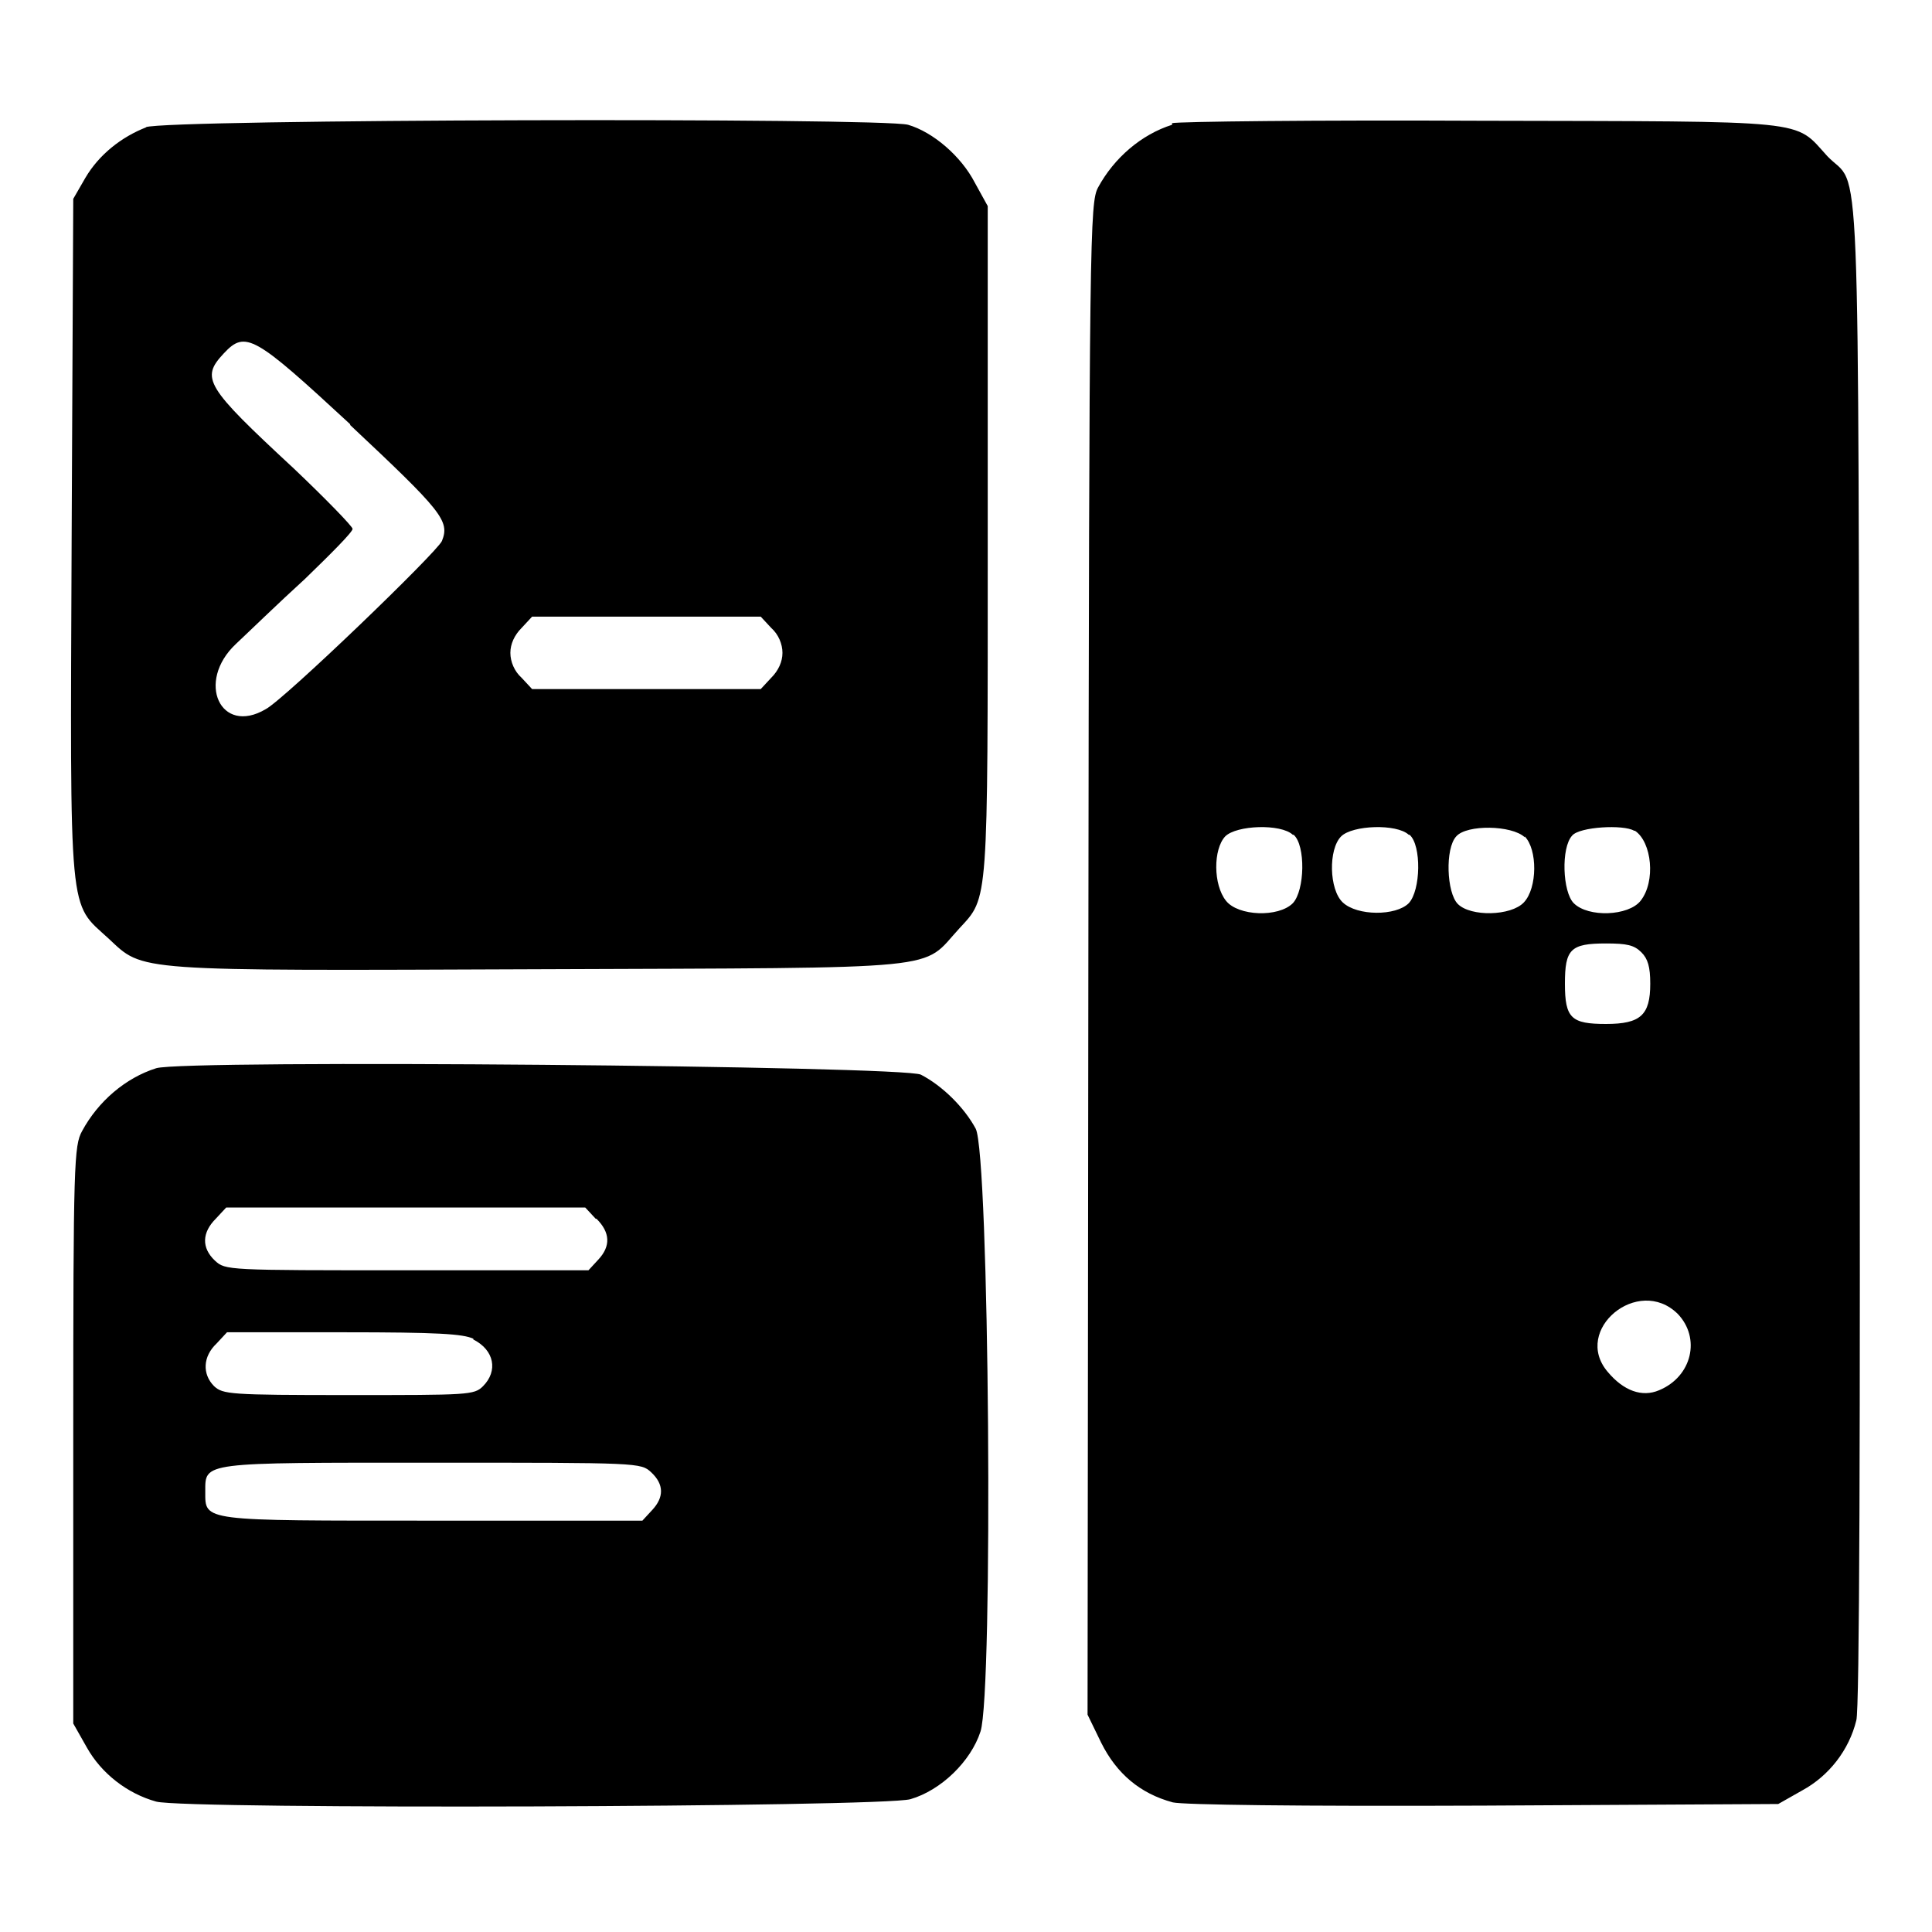
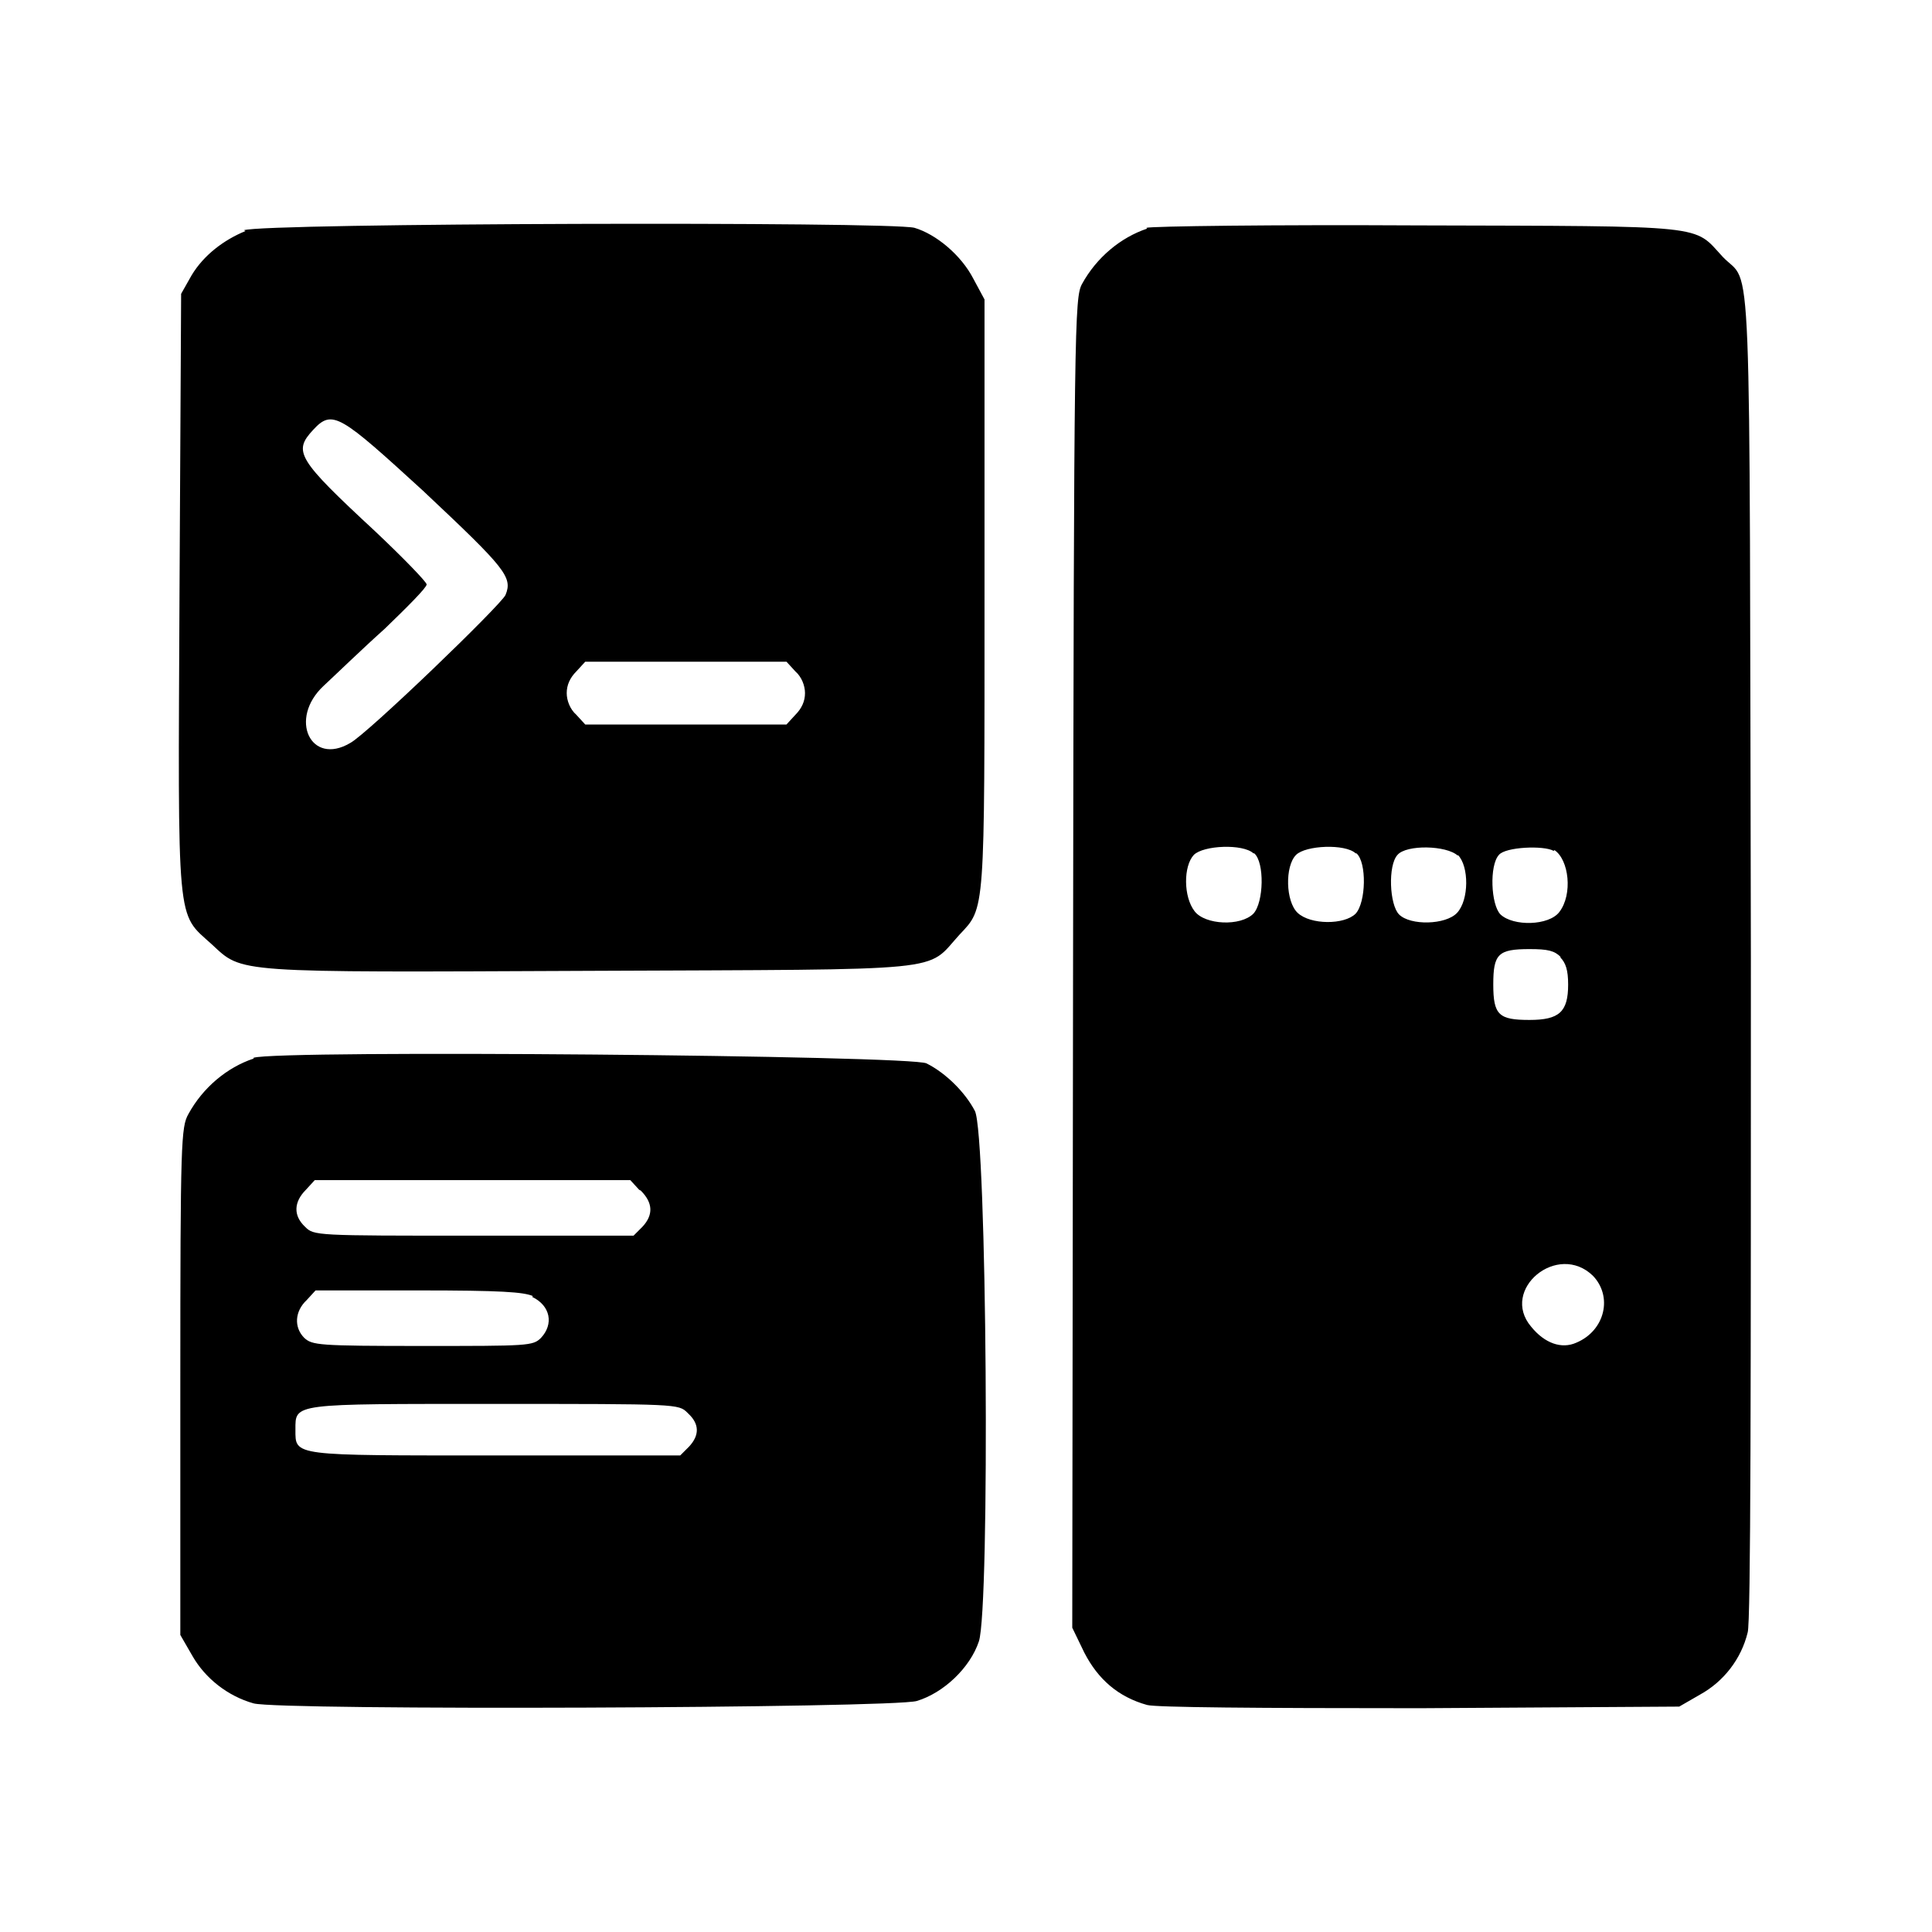
<svg xmlns="http://www.w3.org/2000/svg" fill="currentColor" fill-rule="evenodd" height="1em" style="flex:none;line-height:1" viewBox="0 0 24 24" width="1em">
-   <path d="M1.82 1.58c-0.31 0.12 -0.59 0.34 -0.76 0.63l-0.15 0.26 -0.02 4.21c-0.02 4.79 -0.04 4.52 0.46 4.98 0.44 0.41 0.27 0.4 5.37 0.38 5.14 -0.02 4.71 0.02 5.2 -0.51 0.36 -0.39 0.35 -0.27 0.35 -4.82l0 -4.15 -0.16 -0.29c-0.17 -0.33 -0.52 -0.63 -0.83 -0.72 -0.34 -0.09 -9.21 -0.07 -9.47 0.03zm2.53 3.7c1.14 1.07 1.24 1.19 1.14 1.44 -0.06 0.14 -1.96 1.97 -2.19 2.09 -0.56 0.33 -0.87 -0.34 -0.37 -0.81 0.15 -0.14 0.53 -0.51 0.86 -0.81 0.32 -0.31 0.59 -0.58 0.59 -0.62 0 -0.03 -0.33 -0.37 -0.73 -0.75 -1.1 -1.02 -1.16 -1.12 -0.87 -1.43 0.27 -0.29 0.38 -0.22 1.57 0.88zm5.23 2.52c0.09 0.08 0.14 0.2 0.14 0.31 0 0.11 -0.05 0.22 -0.14 0.31l-0.13 0.14 -1.42 -0 -1.42 -0 -0.13 -0.14c-0.09 -0.08 -0.14 -0.2 -0.14 -0.31 0 -0.11 0.05 -0.22 0.14 -0.31l0.13 -0.14 1.42 -0 1.42 -0 0.13 0.14zM14.56 1.55c-0.38 0.12 -0.72 0.41 -0.92 0.78 -0.1 0.19 -0.11 0.55 -0.12 9.58l-0.01 9.39 0.17 0.35c0.19 0.38 0.48 0.63 0.89 0.74 0.13 0.03 1.54 0.05 3.86 0.04l3.66 -0.02 0.3 -0.17c0.33 -0.18 0.58 -0.5 0.67 -0.87 0.04 -0.13 0.05 -3.52 0.04 -9.53 -0.02 -10.43 0.02 -9.46 -0.4 -9.9 -0.42 -0.46 -0.16 -0.43 -4.31 -0.44 -2.03 -0.01 -3.76 0.01 -3.83 0.03zm1.51 8.82c0.15 0.13 0.14 0.69 -0.01 0.85 -0.18 0.18 -0.68 0.16 -0.83 -0.03 -0.16 -0.2 -0.16 -0.64 -0.01 -0.8 0.14 -0.14 0.69 -0.16 0.84 -0.02zm1.44 -0c0.15 0.13 0.14 0.69 -0.01 0.85 -0.16 0.16 -0.64 0.16 -0.82 -0.01 -0.17 -0.16 -0.18 -0.66 -0.02 -0.82 0.14 -0.14 0.69 -0.16 0.84 -0.02zm1.43 0.02c0.16 0.16 0.16 0.64 -0.01 0.82 -0.16 0.17 -0.66 0.18 -0.82 0.02 -0.14 -0.14 -0.16 -0.69 -0.02 -0.84 0.13 -0.15 0.69 -0.14 0.85 0.01zm1.37 -0.07c0.21 0.14 0.26 0.63 0.07 0.87 -0.15 0.19 -0.65 0.21 -0.83 0.03 -0.14 -0.14 -0.16 -0.69 -0.02 -0.84 0.09 -0.11 0.64 -0.14 0.77 -0.06zm0.08 1.51c0.08 0.08 0.11 0.18 0.11 0.39 0 0.39 -0.12 0.5 -0.55 0.5 -0.43 -0 -0.51 -0.07 -0.51 -0.5 0 -0.43 0.07 -0.5 0.51 -0.5 0.26 -0 0.35 0.02 0.44 0.11zm0.45 4.49c0.29 0.3 0.18 0.78 -0.23 0.95 -0.21 0.09 -0.44 0.01 -0.64 -0.23 -0.44 -0.52 0.38 -1.2 0.87 -0.72zM1.94 13.27c-0.38 0.12 -0.72 0.41 -0.92 0.78 -0.1 0.18 -0.11 0.39 -0.11 3.78l0 3.58 0.17 0.3c0.18 0.32 0.5 0.57 0.86 0.67 0.36 0.1 9.03 0.07 9.37 -0.03 0.38 -0.11 0.75 -0.47 0.87 -0.84 0.16 -0.48 0.11 -7.18 -0.06 -7.49 -0.14 -0.26 -0.41 -0.53 -0.68 -0.67 -0.21 -0.11 -9.16 -0.19 -9.5 -0.08zm5.47 1.87c0.17 0.17 0.18 0.34 0.02 0.51l-0.12 0.13 -2.26 -0c-2.23 -0 -2.25 -0 -2.38 -0.12 -0.17 -0.16 -0.16 -0.35 0.01 -0.52l0.13 -0.14 2.23 -0 2.23 -0 0.13 0.14zm-1.53 1.5c0.26 0.13 0.31 0.39 0.12 0.58 -0.11 0.11 -0.18 0.11 -1.67 0.11 -1.48 -0 -1.56 -0.01 -1.67 -0.11 -0.15 -0.15 -0.14 -0.37 0.03 -0.53l0.13 -0.14 1.45 -0c1.17 -0 1.48 0.02 1.61 0.08zm2.21 1.65c0.16 0.15 0.16 0.31 0.01 0.47l-0.12 0.13 -2.61 -0c-2.88 -0 -2.82 0.01 -2.82 -0.36 0 -0.37 -0.06 -0.36 2.82 -0.36 2.58 -0 2.59 -0 2.72 0.12z" />
+   <path d="M3.05 2.87c-0.27 0.11 -0.52 0.3 -0.67 0.55l-0.13 0.23 -0.02 3.7c-0.02 4.21 -0.04 3.98 0.4 4.38 0.39 0.36 0.24 0.35 4.72 0.33 4.52 -0.02 4.14 0.02 4.57 -0.45 0.32 -0.34 0.31 -0.24 0.31 -4.24l0 -3.65 -0.14 -0.26c-0.15 -0.29 -0.46 -0.55 -0.73 -0.63 -0.3 -0.08 -8.1 -0.06 -8.33 0.03zm2.23 3.25c1 0.94 1.09 1.05 1 1.27 -0.05 0.12 -1.72 1.73 -1.93 1.84 -0.49 0.29 -0.77 -0.3 -0.33 -0.71 0.13 -0.12 0.47 -0.45 0.76 -0.71 0.28 -0.27 0.52 -0.51 0.52 -0.55 0 -0.03 -0.29 -0.33 -0.64 -0.66 -0.97 -0.9 -1.02 -0.99 -0.77 -1.26 0.24 -0.26 0.33 -0.19 1.38 0.77zm4.6 2.22c0.08 0.07 0.12 0.18 0.12 0.27 0 0.1 -0.04 0.19 -0.12 0.27l-0.11 0.12 -1.25 -0 -1.25 -0 -0.11 -0.12c-0.08 -0.07 -0.12 -0.18 -0.12 -0.27 0 -0.1 0.04 -0.19 0.12 -0.27l0.11 -0.12 1.25 -0 1.25 -0 0.11 0.12zM14.25 2.84c-0.33 0.11 -0.63 0.36 -0.81 0.69 -0.09 0.17 -0.1 0.48 -0.11 8.43l-0.01 8.26 0.15 0.31c0.17 0.33 0.42 0.55 0.78 0.65 0.11 0.03 1.35 0.04 3.39 0.04l3.22 -0.02 0.26 -0.15c0.29 -0.16 0.51 -0.44 0.59 -0.77 0.04 -0.11 0.04 -3.1 0.04 -8.38 -0.02 -9.17 0.02 -8.32 -0.35 -8.71 -0.37 -0.4 -0.14 -0.38 -3.79 -0.39 -1.79 -0.01 -3.31 0.01 -3.37 0.03zm1.33 7.76c0.13 0.11 0.12 0.61 -0.01 0.75 -0.16 0.16 -0.6 0.14 -0.73 -0.03 -0.14 -0.18 -0.14 -0.56 -0.01 -0.7 0.12 -0.12 0.61 -0.14 0.74 -0.02zm1.27 -0c0.13 0.11 0.12 0.61 -0.01 0.75 -0.14 0.14 -0.56 0.14 -0.72 -0.01 -0.15 -0.14 -0.16 -0.58 -0.02 -0.72 0.12 -0.12 0.61 -0.14 0.74 -0.02zm1.26 0.02c0.14 0.14 0.14 0.56 -0.01 0.72 -0.14 0.15 -0.58 0.16 -0.72 0.02 -0.12 -0.12 -0.14 -0.61 -0.02 -0.74 0.11 -0.13 0.61 -0.12 0.75 0.01zm1.2 -0.06c0.18 0.12 0.23 0.55 0.06 0.77 -0.13 0.17 -0.57 0.18 -0.73 0.03 -0.12 -0.12 -0.14 -0.61 -0.02 -0.74 0.08 -0.1 0.56 -0.12 0.68 -0.05zm0.07 1.33c0.07 0.07 0.1 0.16 0.1 0.34 0 0.34 -0.11 0.44 -0.48 0.44 -0.38 -0 -0.45 -0.06 -0.45 -0.44 0 -0.38 0.06 -0.44 0.45 -0.44 0.23 -0 0.31 0.02 0.39 0.1zm0.4 3.95c0.26 0.26 0.16 0.69 -0.2 0.84 -0.18 0.08 -0.39 0.01 -0.56 -0.2 -0.39 -0.46 0.33 -1.06 0.77 -0.63zM3.15 13.15c-0.33 0.11 -0.63 0.36 -0.81 0.69 -0.09 0.16 -0.1 0.34 -0.1 3.32l0 3.15 0.15 0.26c0.16 0.28 0.44 0.5 0.76 0.59 0.32 0.09 7.94 0.06 8.24 -0.03 0.33 -0.1 0.66 -0.41 0.77 -0.74 0.14 -0.42 0.1 -6.31 -0.05 -6.59 -0.12 -0.23 -0.36 -0.47 -0.6 -0.59 -0.18 -0.1 -8.06 -0.17 -8.36 -0.07zm4.81 1.64c0.15 0.15 0.16 0.3 0.02 0.45l-0.11 0.11 -1.99 -0c-1.96 -0 -1.98 -0 -2.09 -0.11 -0.15 -0.14 -0.14 -0.31 0.01 -0.46l0.11 -0.12 1.96 -0 1.96 -0 0.11 0.12zm-1.35 1.32c0.23 0.11 0.27 0.34 0.11 0.51 -0.1 0.1 -0.16 0.1 -1.47 0.1 -1.3 -0 -1.37 -0.01 -1.47 -0.1 -0.13 -0.13 -0.12 -0.33 0.03 -0.47l0.11 -0.12 1.28 -0c1.03 -0 1.3 0.02 1.42 0.07zm1.94 1.45c0.14 0.13 0.14 0.27 0.01 0.41l-0.11 0.11 -2.3 -0c-2.53 -0 -2.48 0.01 -2.48 -0.32 0 -0.33 -0.05 -0.32 2.48 -0.32 2.27 -0 2.28 -0 2.39 0.11z" />
</svg>
